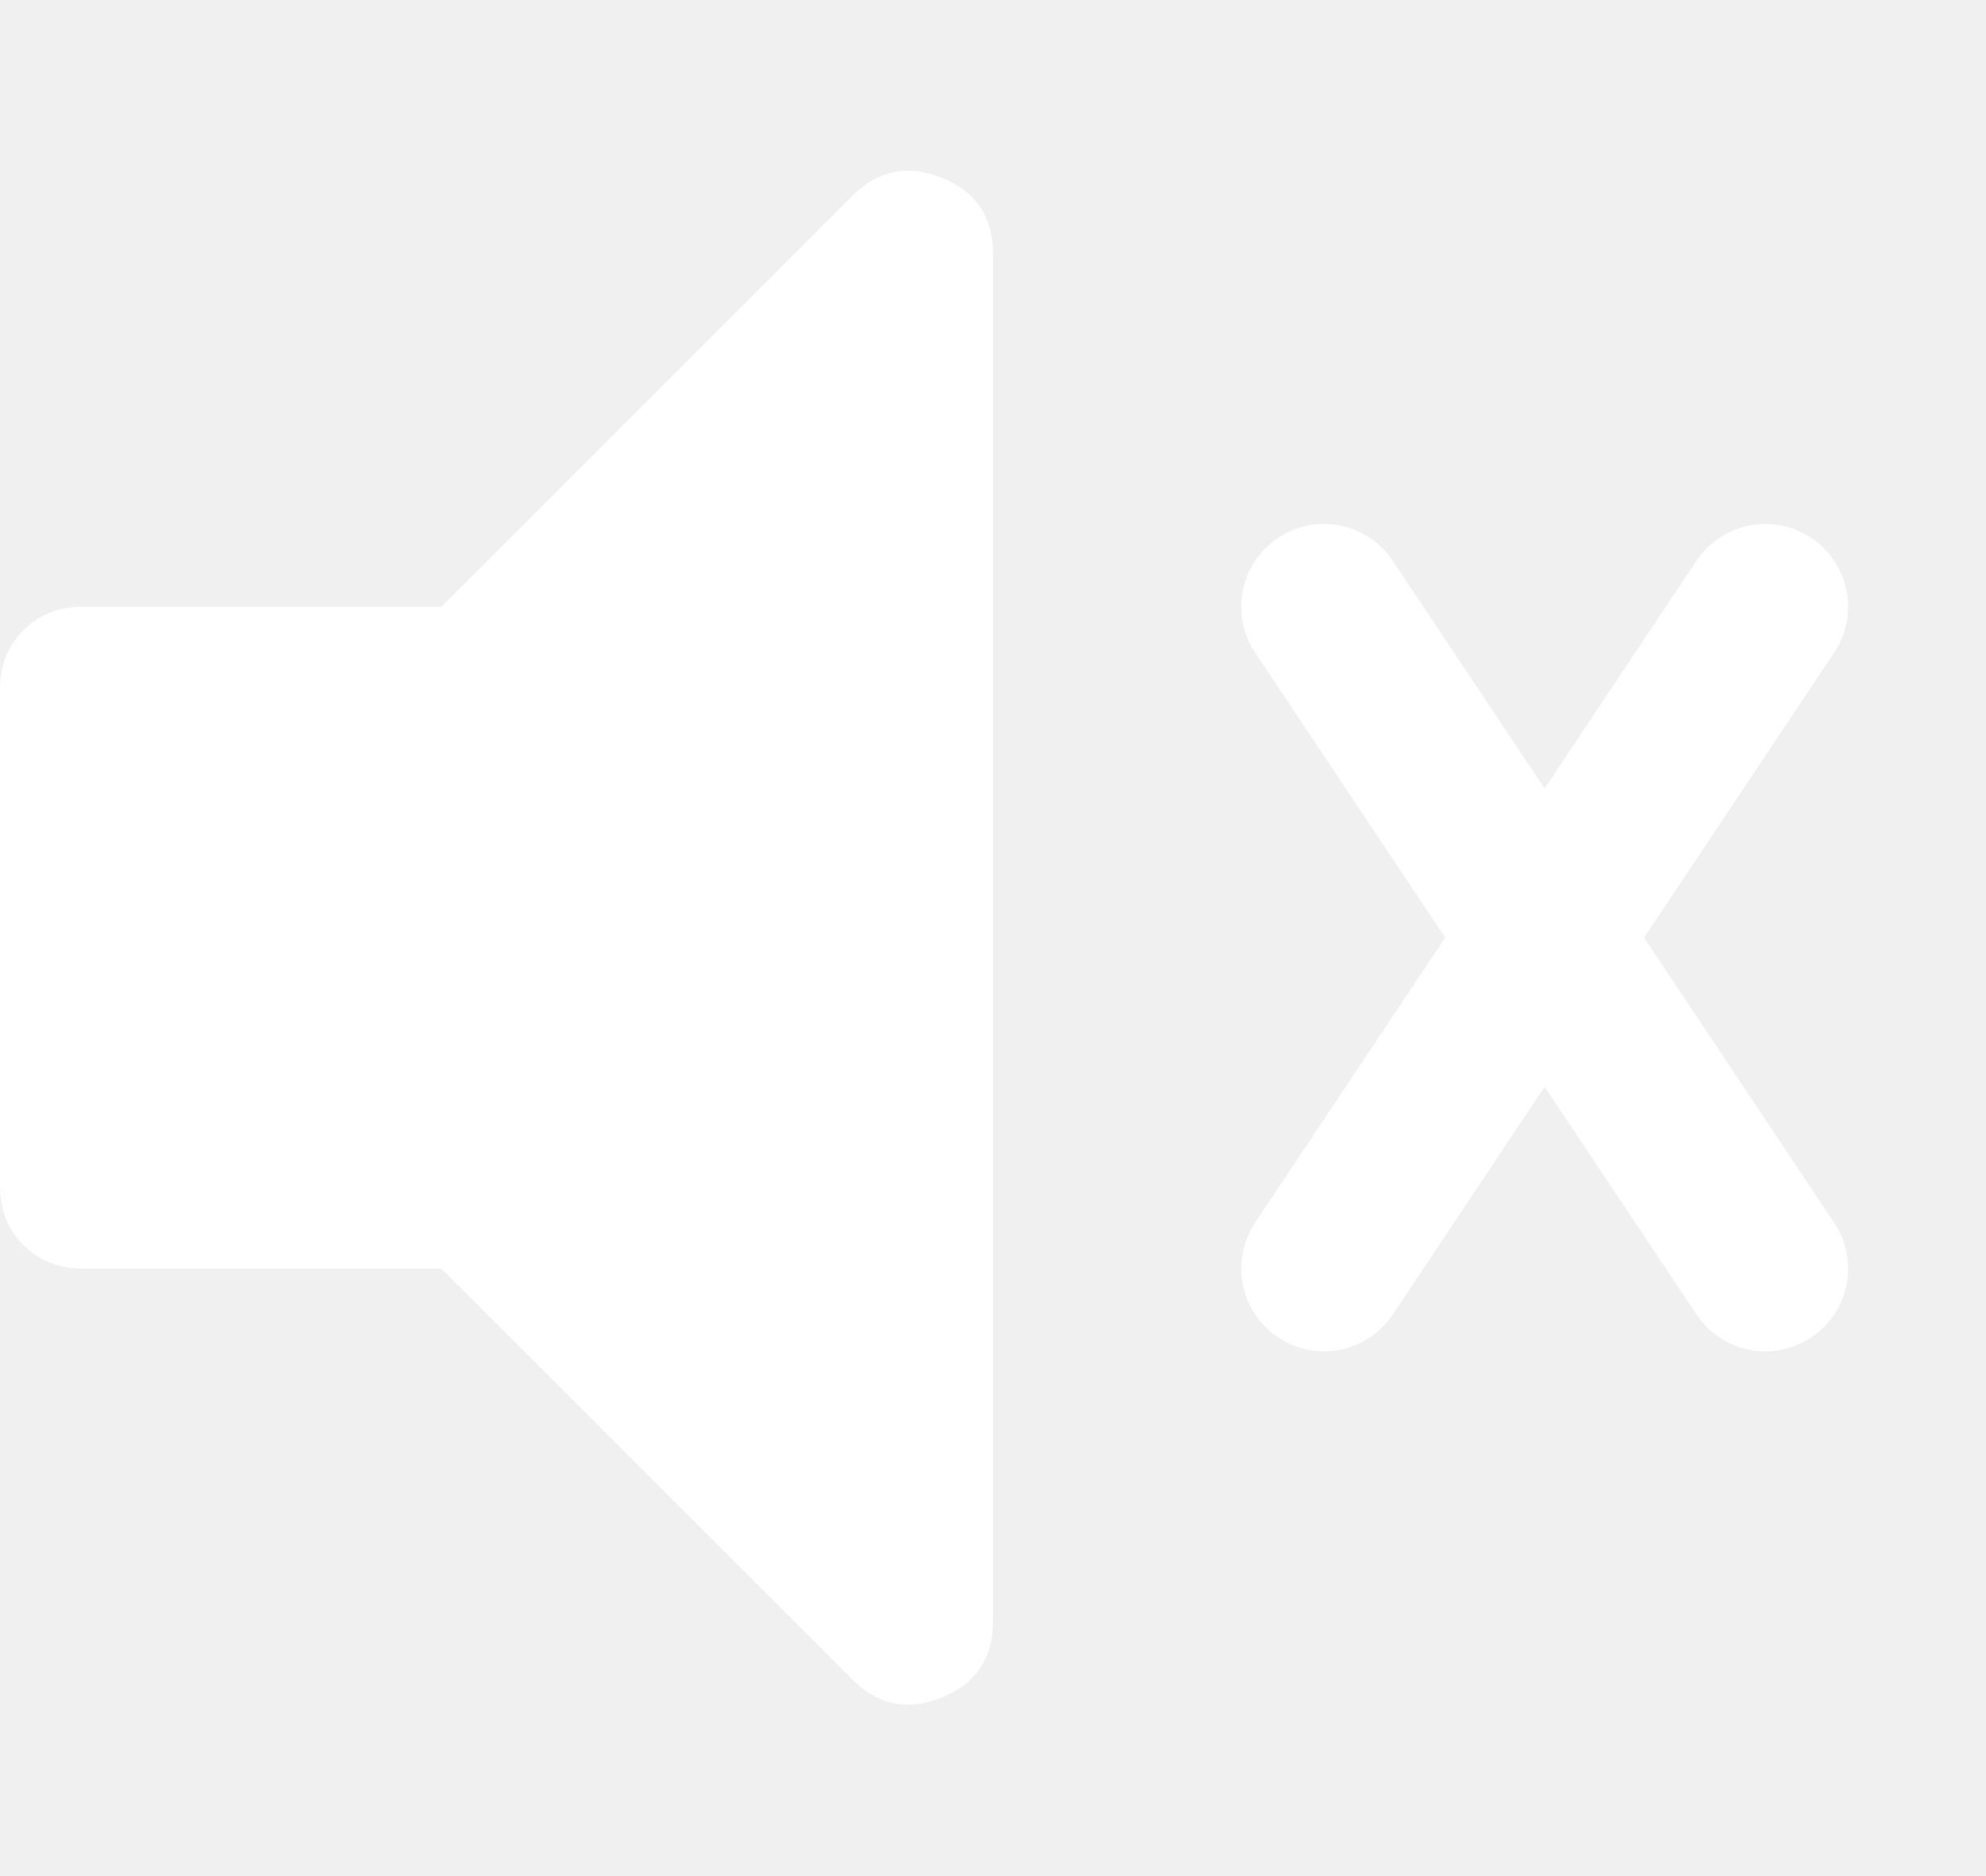
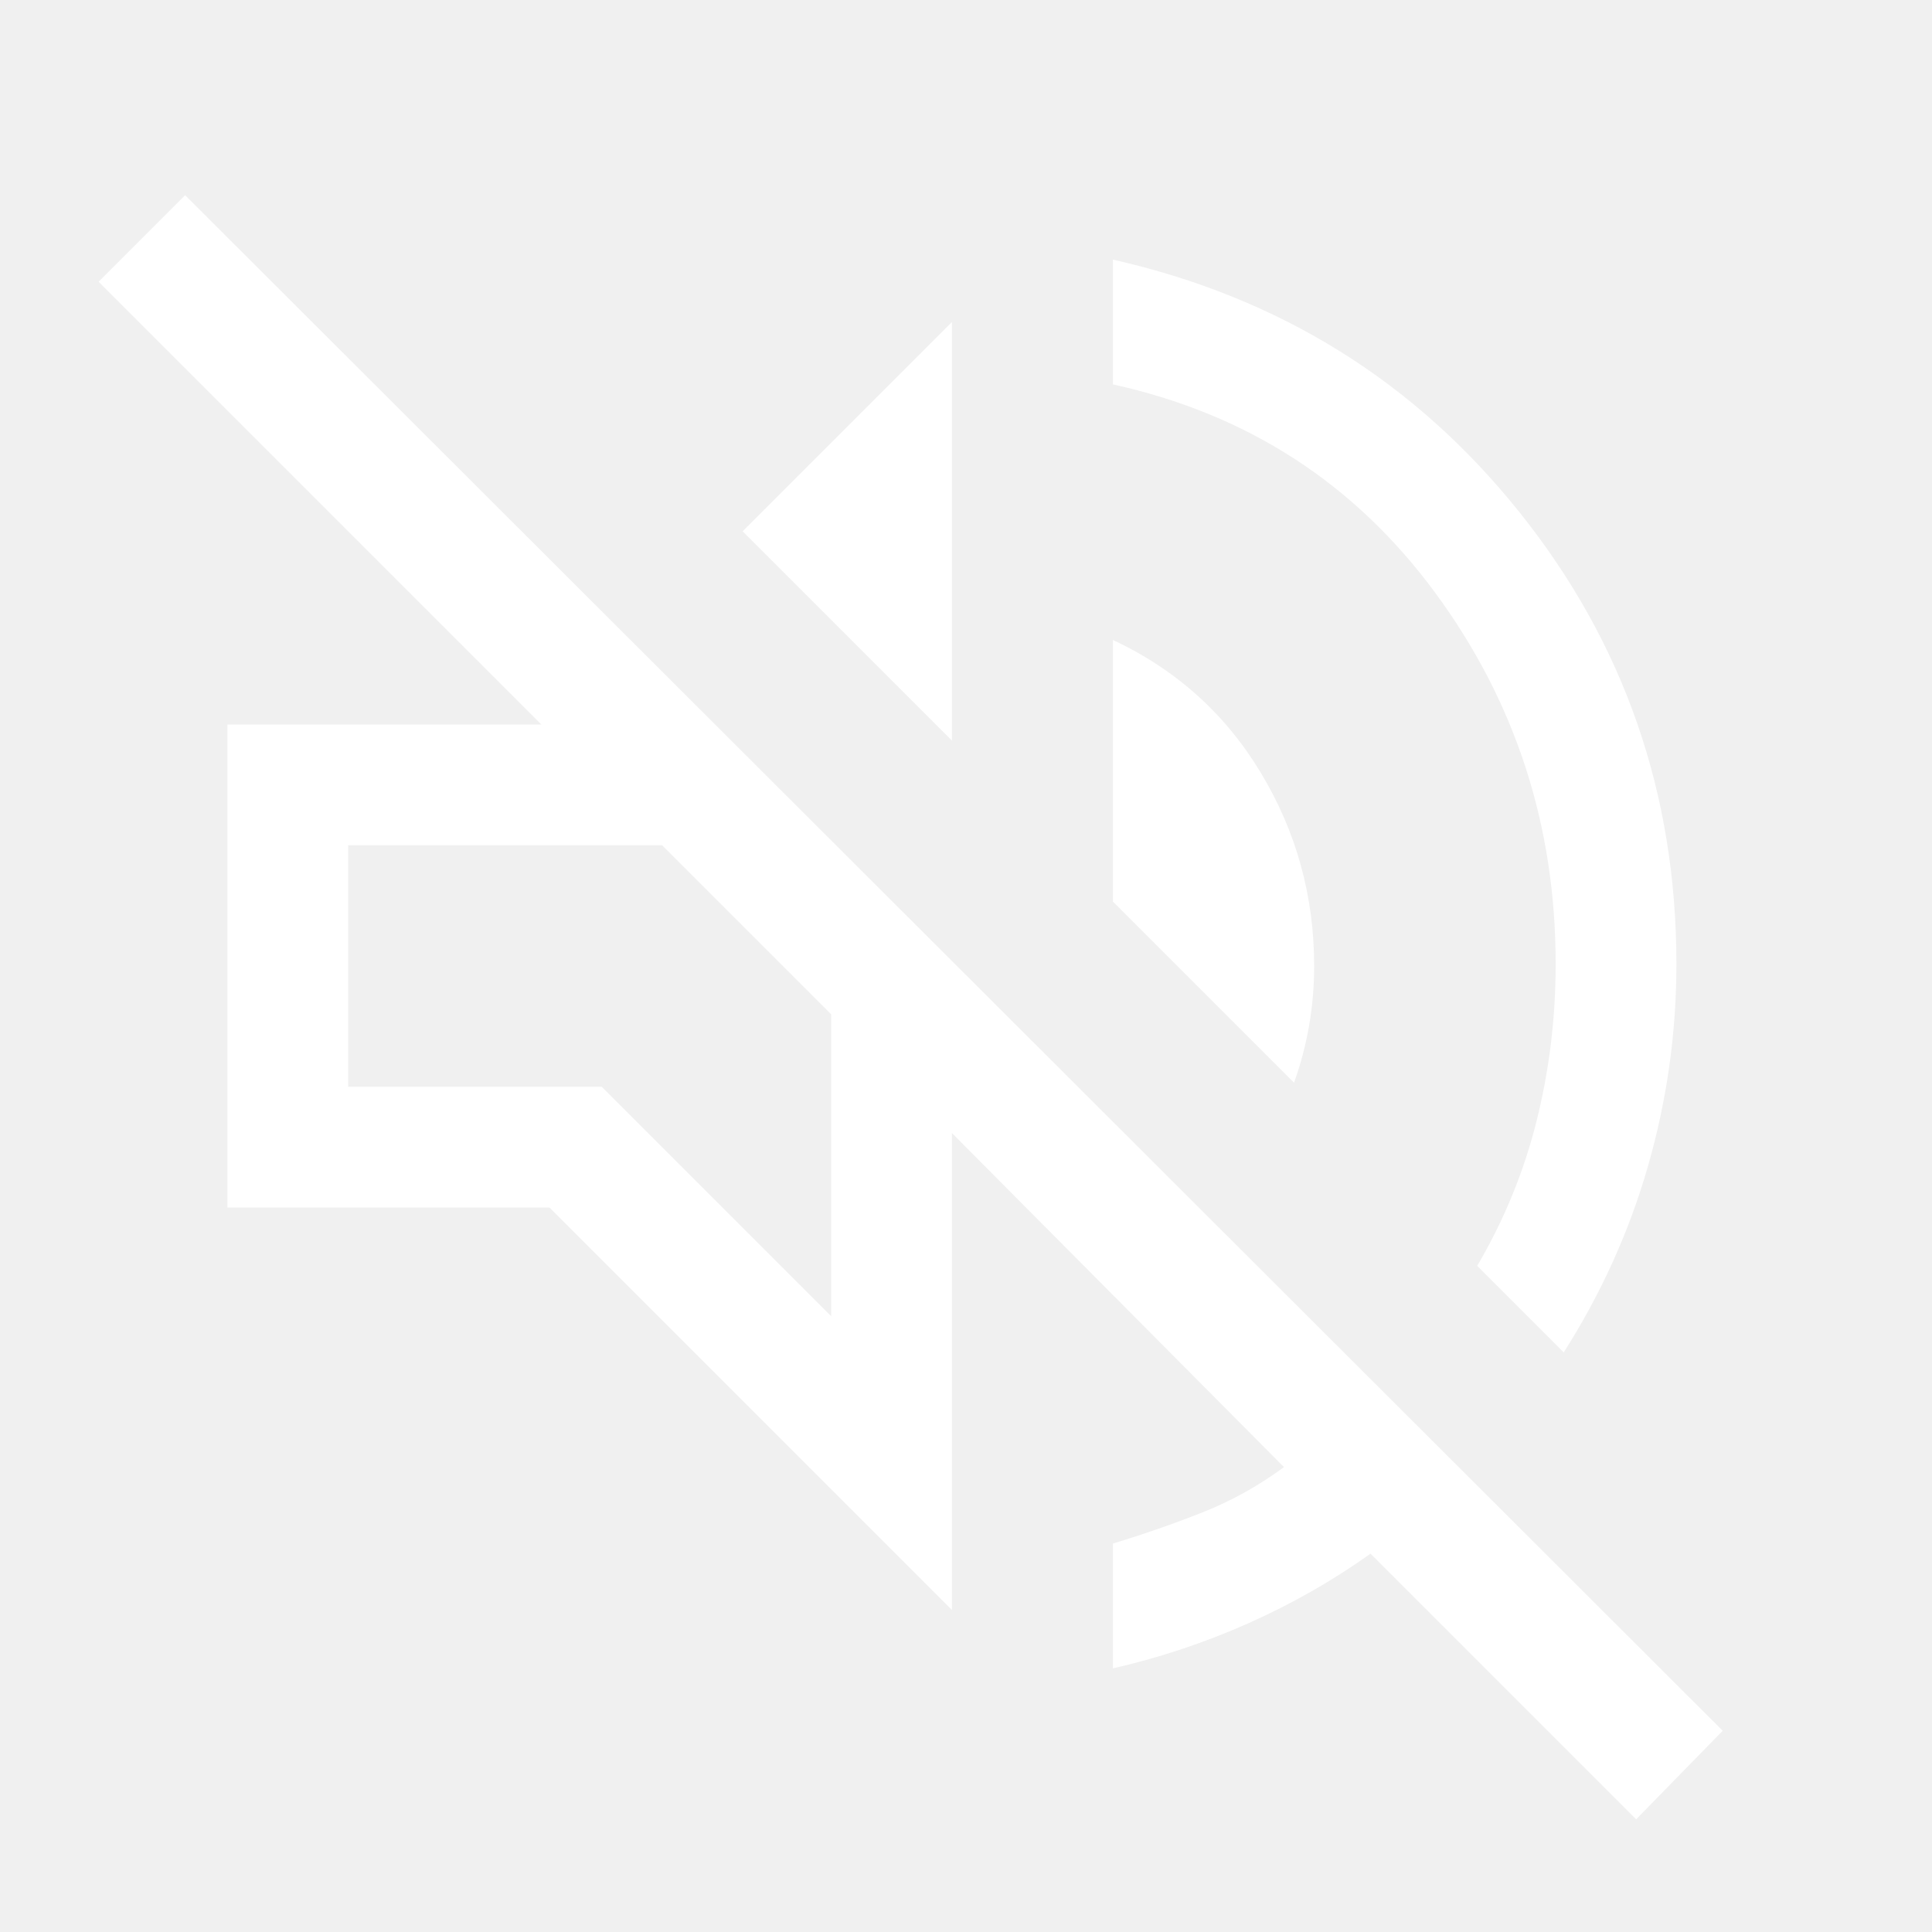
- <svg xmlns="http://www.w3.org/2000/svg" width="36" height="34" viewBox="0 0 36 34" fill="none">
-   <path d="M8 23H1.5C1.067 23 0.708 22.858 0.425 22.575C0.142 22.292 0 21.933 0 21.5V12.5C0 12.067 0.142 11.708 0.425 11.425C0.708 11.142 1.067 11 1.5 11H8L15.45 3.55C15.917 3.083 16.458 2.975 17.075 3.225C17.692 3.475 18 3.933 18 4.6V29.4C18 30.067 17.692 30.525 17.075 30.775C16.458 31.025 15.917 30.917 15.45 30.45L8 23Z" fill="white" />
-   <line x1="24" y1="11" x2="32" y2="23" stroke="white" stroke-width="3" stroke-linecap="round" />
-   <line x1="32" y1="11" x2="24" y2="23" stroke="white" stroke-width="3" stroke-linecap="round" />
+ <svg xmlns="http://www.w3.org/2000/svg" height="48px" viewBox="0 -960 960 960" width="48px" fill="#FFFFFF">
+   <path d="M813-56 681-188q-28 20-60.5 34.5T553-131v-62q23-7 44.5-15.5T638-231L473-397v237L273-360H113v-240h156L49-820l43-43 764 763-43 44Zm-36-232-43-43q20-34 29.5-71.92Q773-440.85 773-481q0-103.32-60-184.66T553-769v-62q124 28 202 125.5T833-481q0 51-14 100t-42 93ZM643-422l-90-90v-130q47 22 73.5 66t26.5 96q0 15-2.5 29.5T643-422ZM473-592 369-696l104-104v208Zm-60 286v-150l-84-84H173v120h126l114 114Zm-42-192Z" />
</svg>
